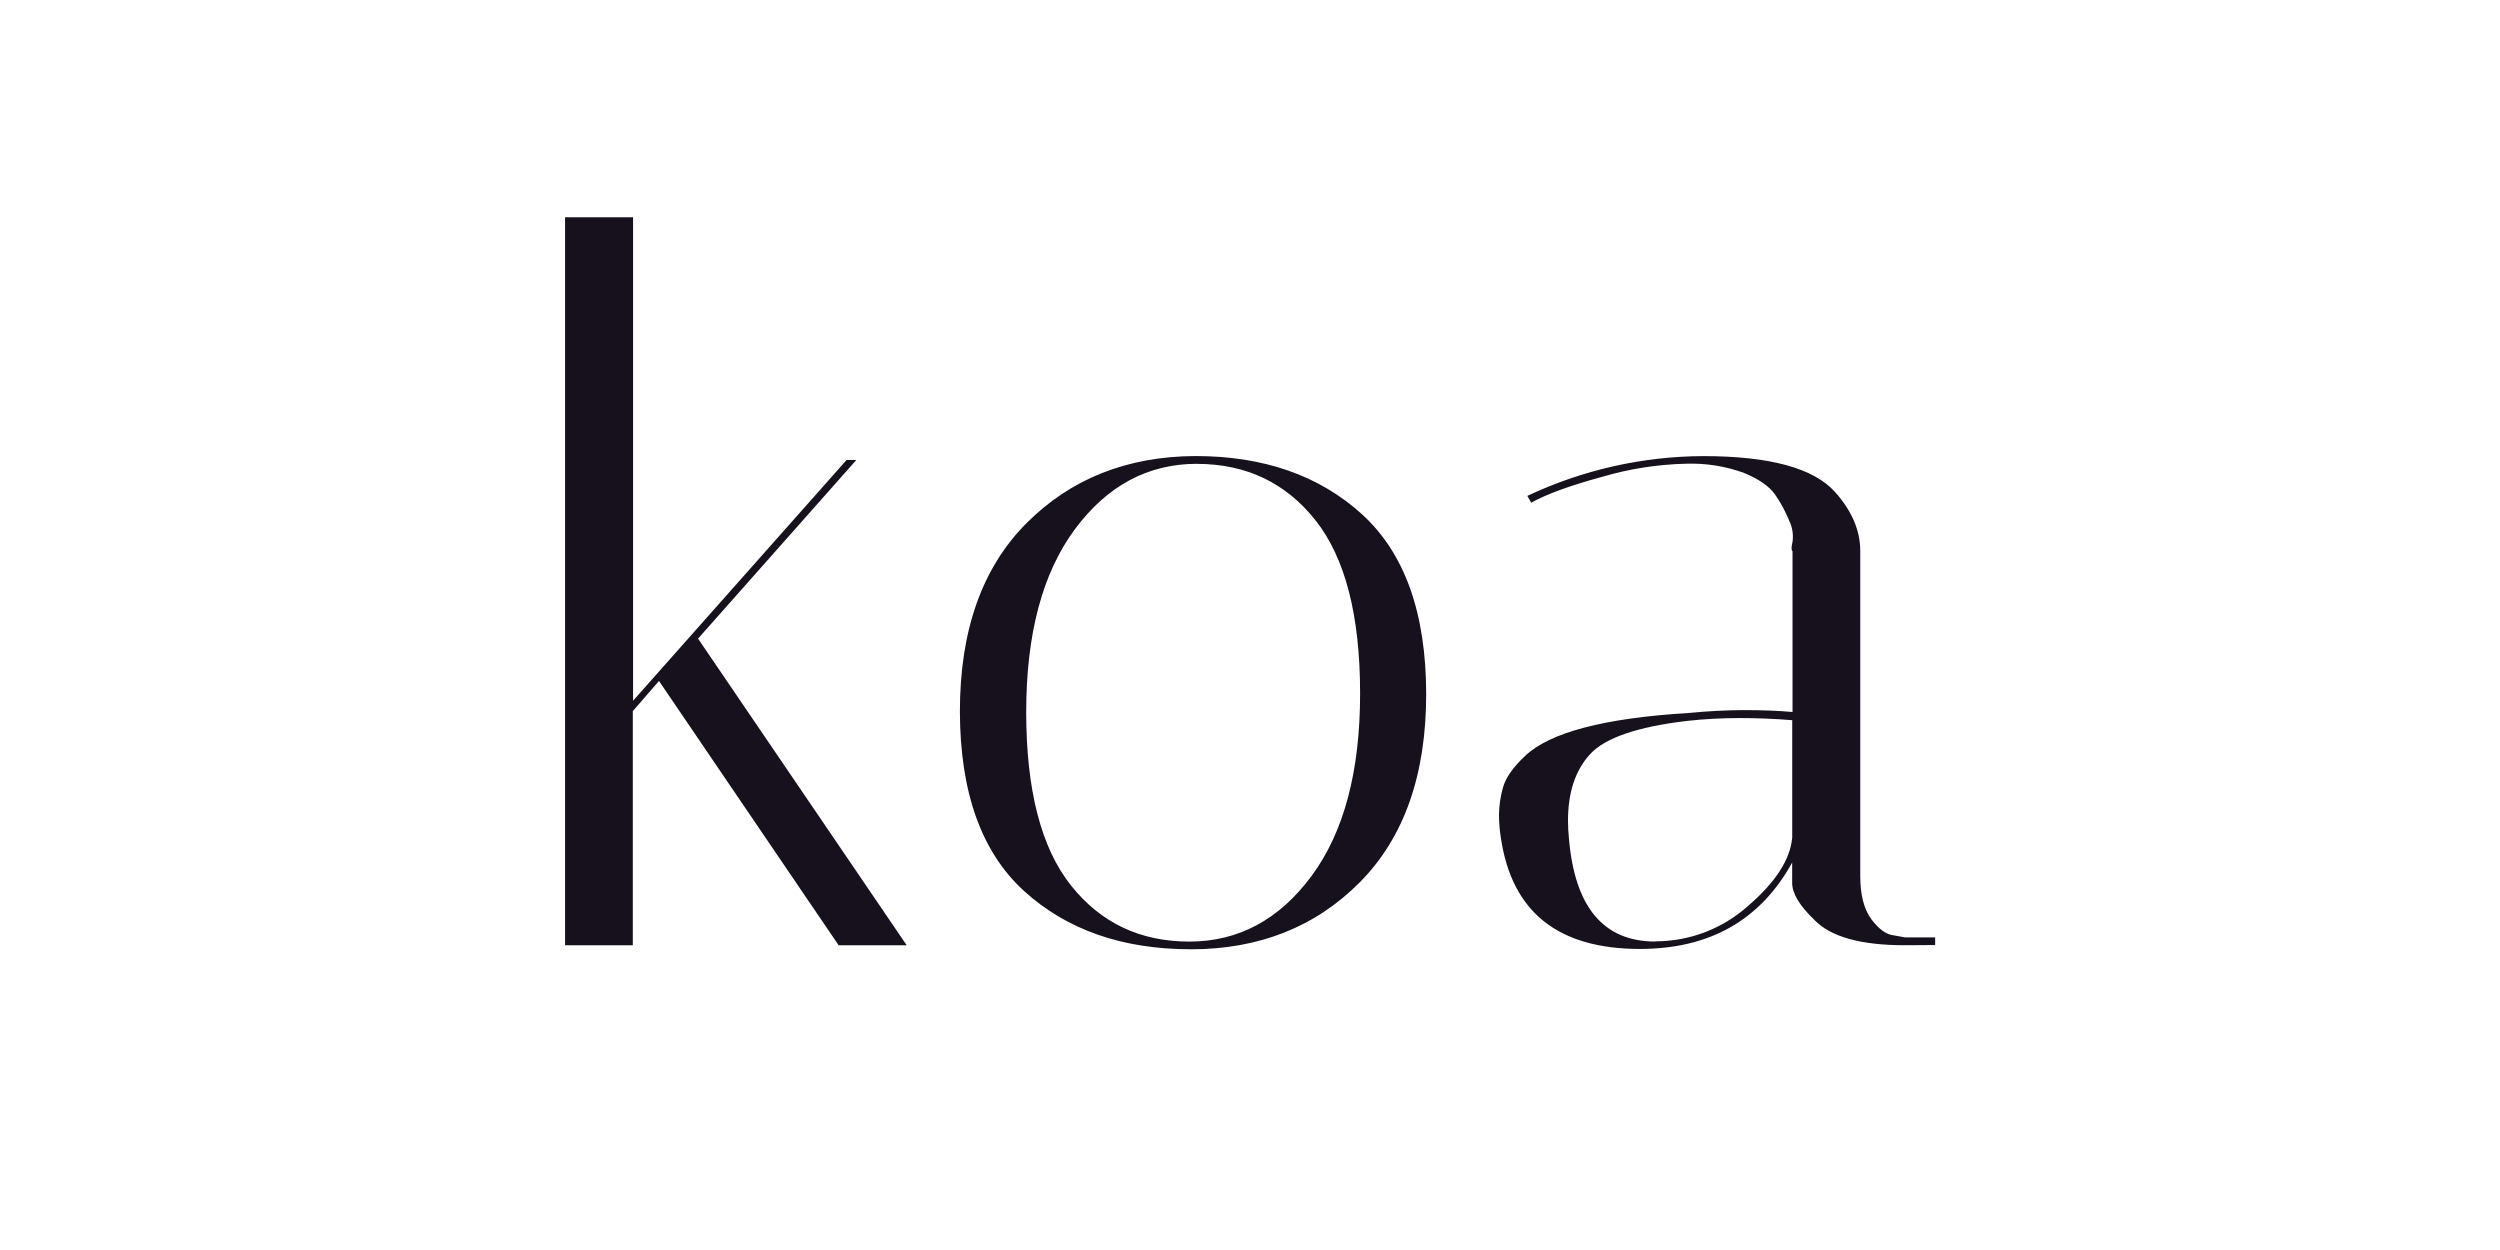
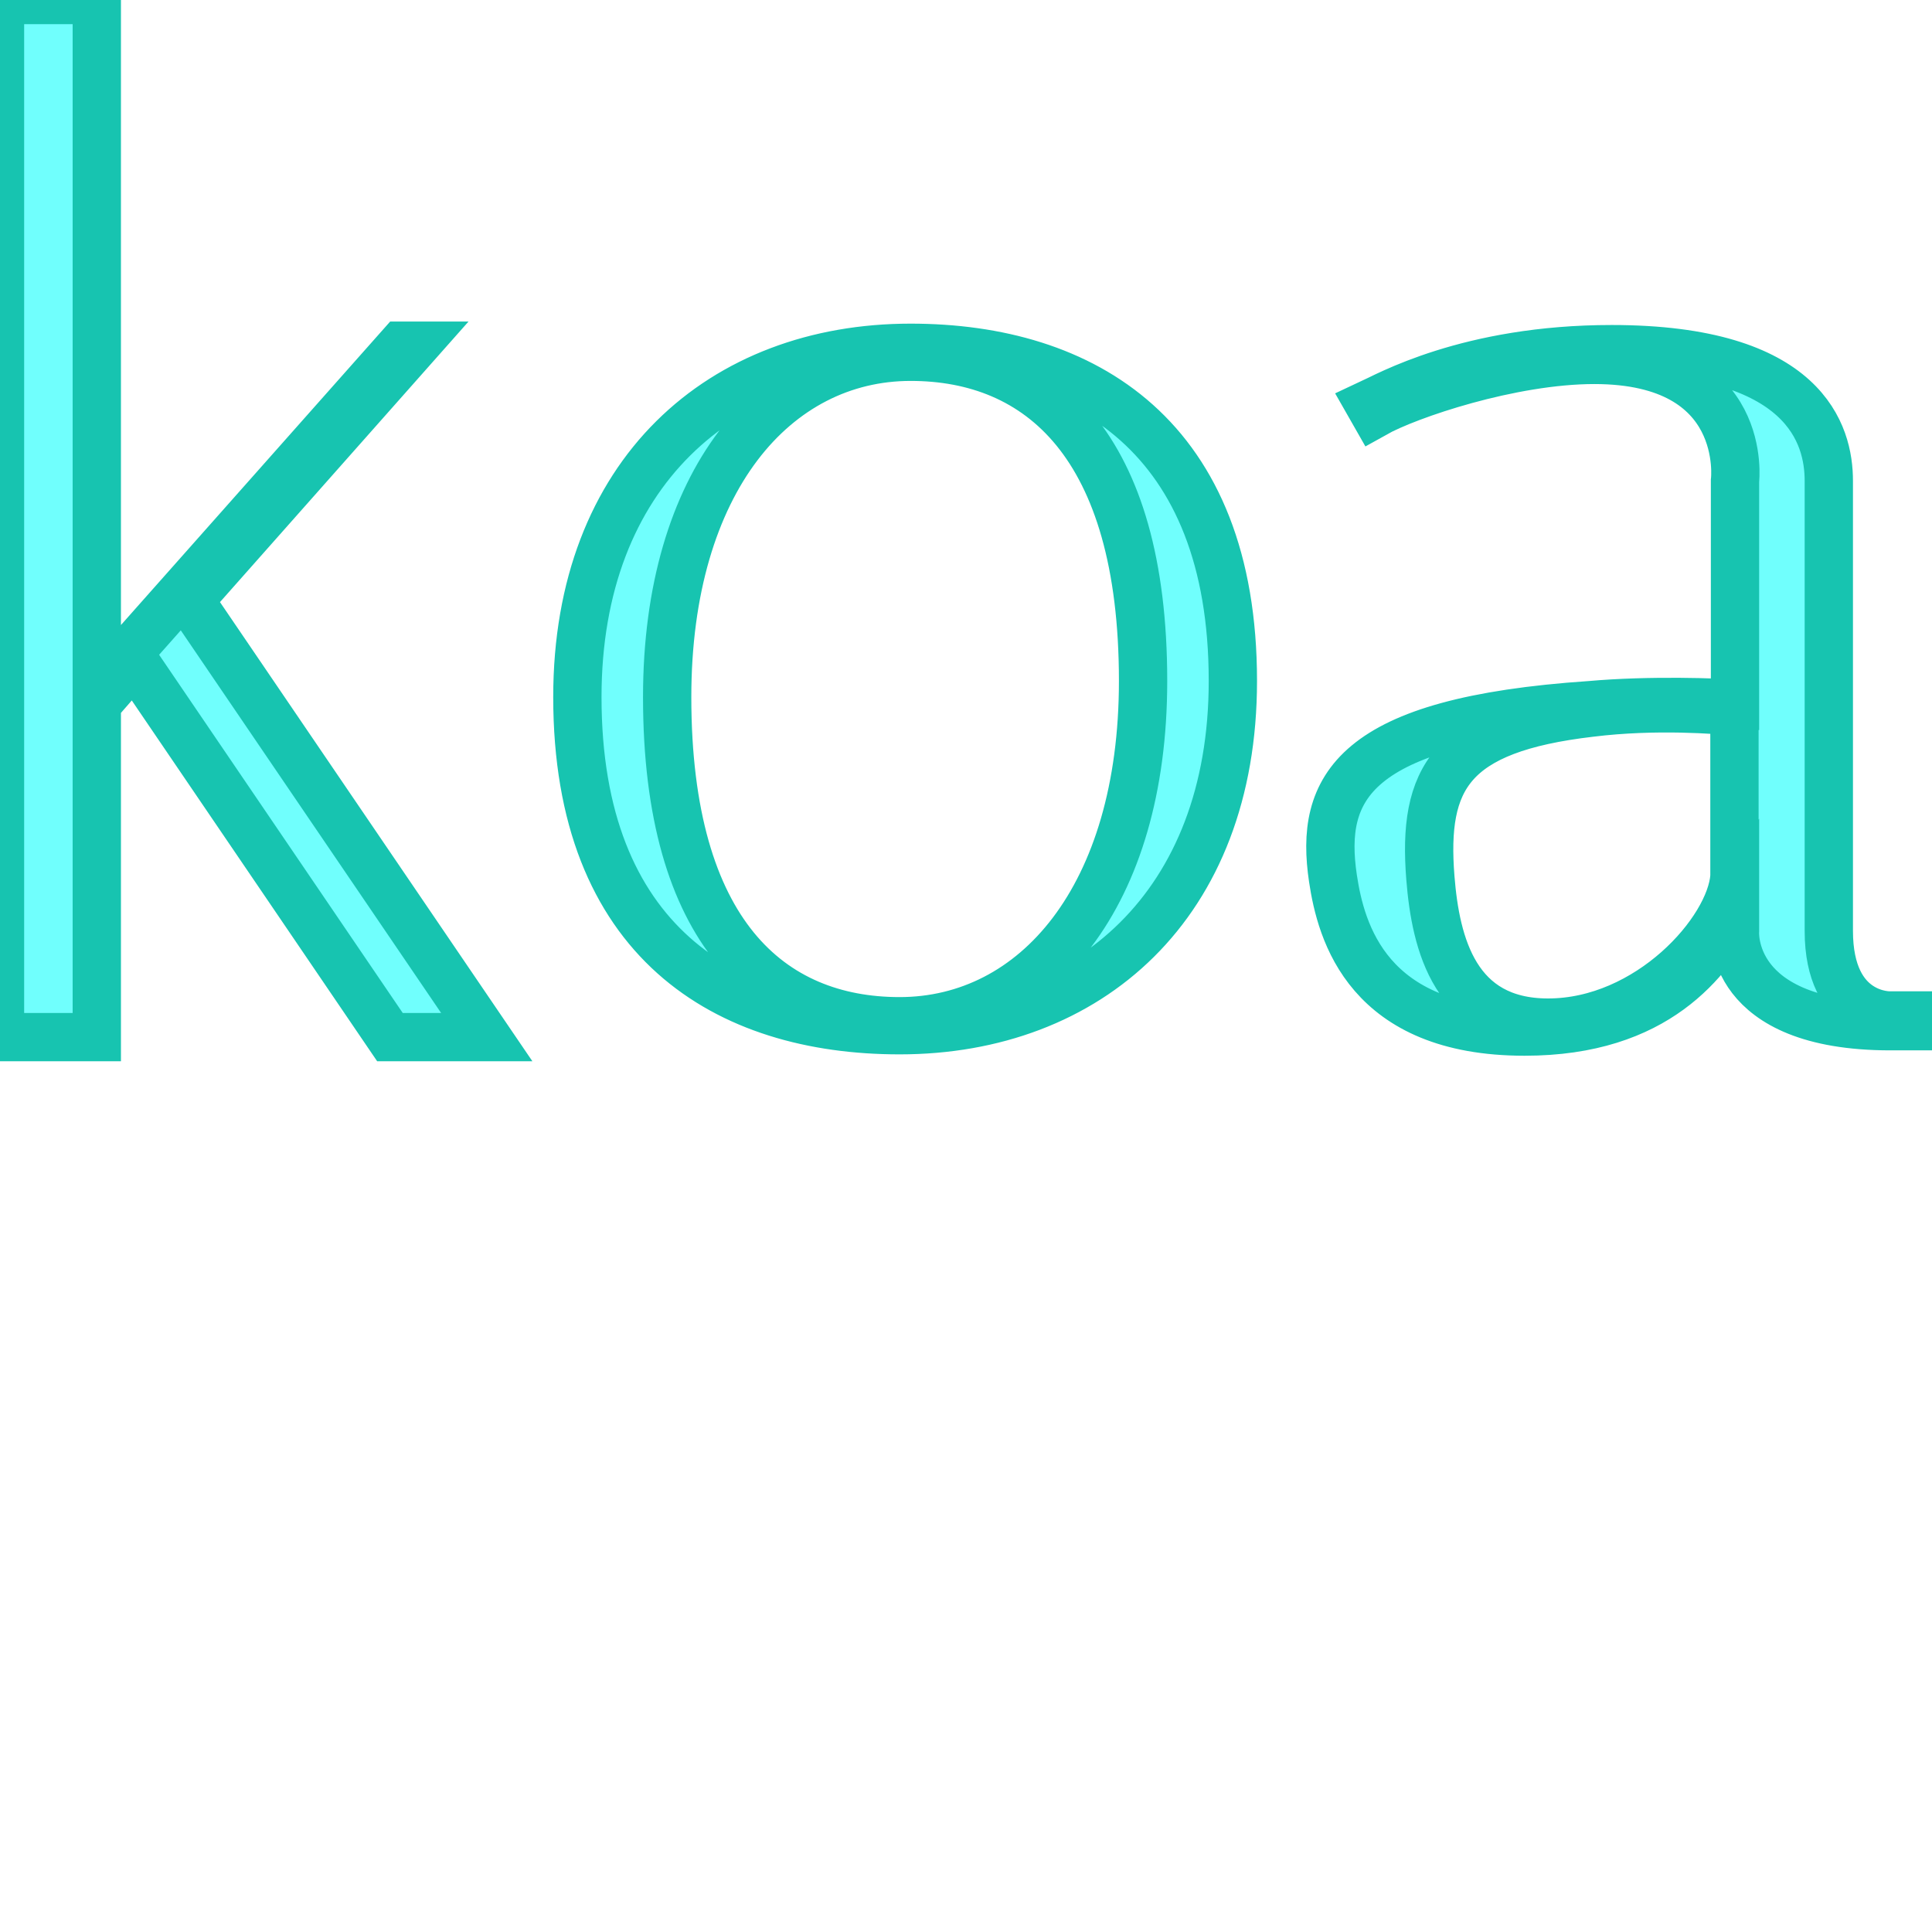
- <svg xmlns="http://www.w3.org/2000/svg" width="120" height="60">
-   <path d="M30.387 10.43v23.206l10.25-11.557h.467l-7.598 8.575 10.015 14.718h-3.267l-8.622-12.686-1.257 1.447v11.24h-3.252V10.43zm26.77 35.135q-4.92 0-8-2.795-3.07-2.795-3.082-8.62 0-5.824 3.19-9.03 3.19-3.205 8.114-3.23 4.92 0 8 2.798 3.07 2.798 3.078 8.622 0 5.83-3.19 9.043-3.19 3.212-8.112 3.214zm.303-23.302q-3.54 0-5.87 3.147-2.33 3.147-2.332 8.767 0 5.615 2.143 8.317 2.143 2.702 5.682 2.702 3.54 0 5.87-3.147 2.332-3.147 2.332-8.76 0-5.615-2.143-8.317-2.143-2.702-5.686-2.706zm33.97 23.108q-3.17 0-4.333-1.21-1.073-1.024-1.073-1.78v-.98q-2.283 4.148-7.313 4.148-5.876 0-6.666-5.312a6.881 6.881 0 0 1-.093-1.142 4.994 4.994 0 0 1 .187-1.282q.185-.7 1.073-1.536 1.78-1.68 7.8-2.052 1.49-.14 2.746-.14 1.255 0 2.283.09v-7.72q-.093-.045 0-.445a1.758 1.758 0 0 0-.162-1.024 6.454 6.454 0 0 0-.668-1.237q-.423-.605-1.49-1.046a7.433 7.433 0 0 0-2.795-.445 15.601 15.601 0 0 0-4.051.637q-2.303.63-3.376 1.235l-.187-.327a19.977 19.977 0 0 1 8.435-1.91q4.796 0 6.336 1.725 1.21 1.35 1.21 2.842v15.6q0 1.353.54 2.074.54.72 1.095.768l.512.093h1.447v.367zm-11.974-.187a6.654 6.654 0 0 0 4.451-1.7q1.98-1.7 2.12-3.285v-5.63q-1.262-.102-2.542-.102a23.035 23.035 0 0 0-2.537.14q-3.543.423-4.616 1.585-1.073 1.162-1.068 3.216a8.346 8.346 0 0 0 .045.839q.418 4.947 4.146 4.947z" fill="#16111c" />
+ <svg xmlns="http://www.w3.org/2000/svg" width="800px" height="800px" viewBox="0 0 512.00 512.00" version="1.1" preserveAspectRatio="xMidYMid" fill="#17c4b0" stroke="#17c4b0" stroke-width="12.8">
+   <g id="SVGRepo_bgCarrier" stroke-width="0" />
+   <g id="SVGRepo_tracerCarrier" stroke-linecap="round" stroke-linejoin="round" />
+   <g id="SVGRepo_iconCarrier">
+     <g>
+       <path d="M25.652,0 L25.652,182.498 L106.274,91.616 L109.939,91.616 L50.205,159.045 L128.995,274.847 L103.342,274.847 L35.547,175.169 L25.652,186.53 L25.652,274.847 L0,274.847 L0,0 L25.652,0 Z M153.01,184.73 C153.01,125.276 191.372,92.168 241.314,92.168 C287.276,92.168 326.723,115.664 326.723,180.458 C326.723,239.911 288.361,273.019 238.419,273.019 C192.457,273.019 153.01,249.523 153.01,184.73 Z M176.806,184.741 C176.806,247.376 204.303,270.64 238.4,270.64 C274.33,270.64 302.927,237.712 302.927,180.446 C302.927,117.812 275.429,94.547 241.333,94.547 C205.403,94.547 176.806,127.475 176.806,184.741 Z M500.99,271.957 C457.662,271.957 459.793,246.681 459.793,246.681 L459.793,241.697 C452.69,254.513 439.194,273.381 404.035,273.381 C362.482,273.381 355.379,247.037 353.248,232.796 C349.697,208.944 358.22,191.143 421.437,186.871 C437.419,185.447 455.531,186.159 459.793,186.515 L459.793,127.418 C459.793,127.418 463.7,95.378 422.502,95.378 C400.483,95.378 373.137,104.634 364.258,109.618 L362.837,107.126 C367.454,104.99 389.118,92.529 427.119,92.529 C478.616,92.529 484.654,115.314 484.654,127.418 L484.654,246.681 C484.654,269.821 500.99,269.109 500.99,269.109 L512,269.109 L512,271.957 L500.99,271.957 Z M410.249,271.002 C436.875,271.002 458.597,246.764 459.648,232.294 L459.648,188.522 C455.444,188.161 438.977,186.714 421.46,188.884 C384.323,193.225 376.965,206.248 379.067,232.656 C380.469,250.382 385.724,271.002 410.249,271.002 Z" fill="#70fffd" fill-rule="nonzero"> </path>
+     </g>
+   </g>
</svg>
